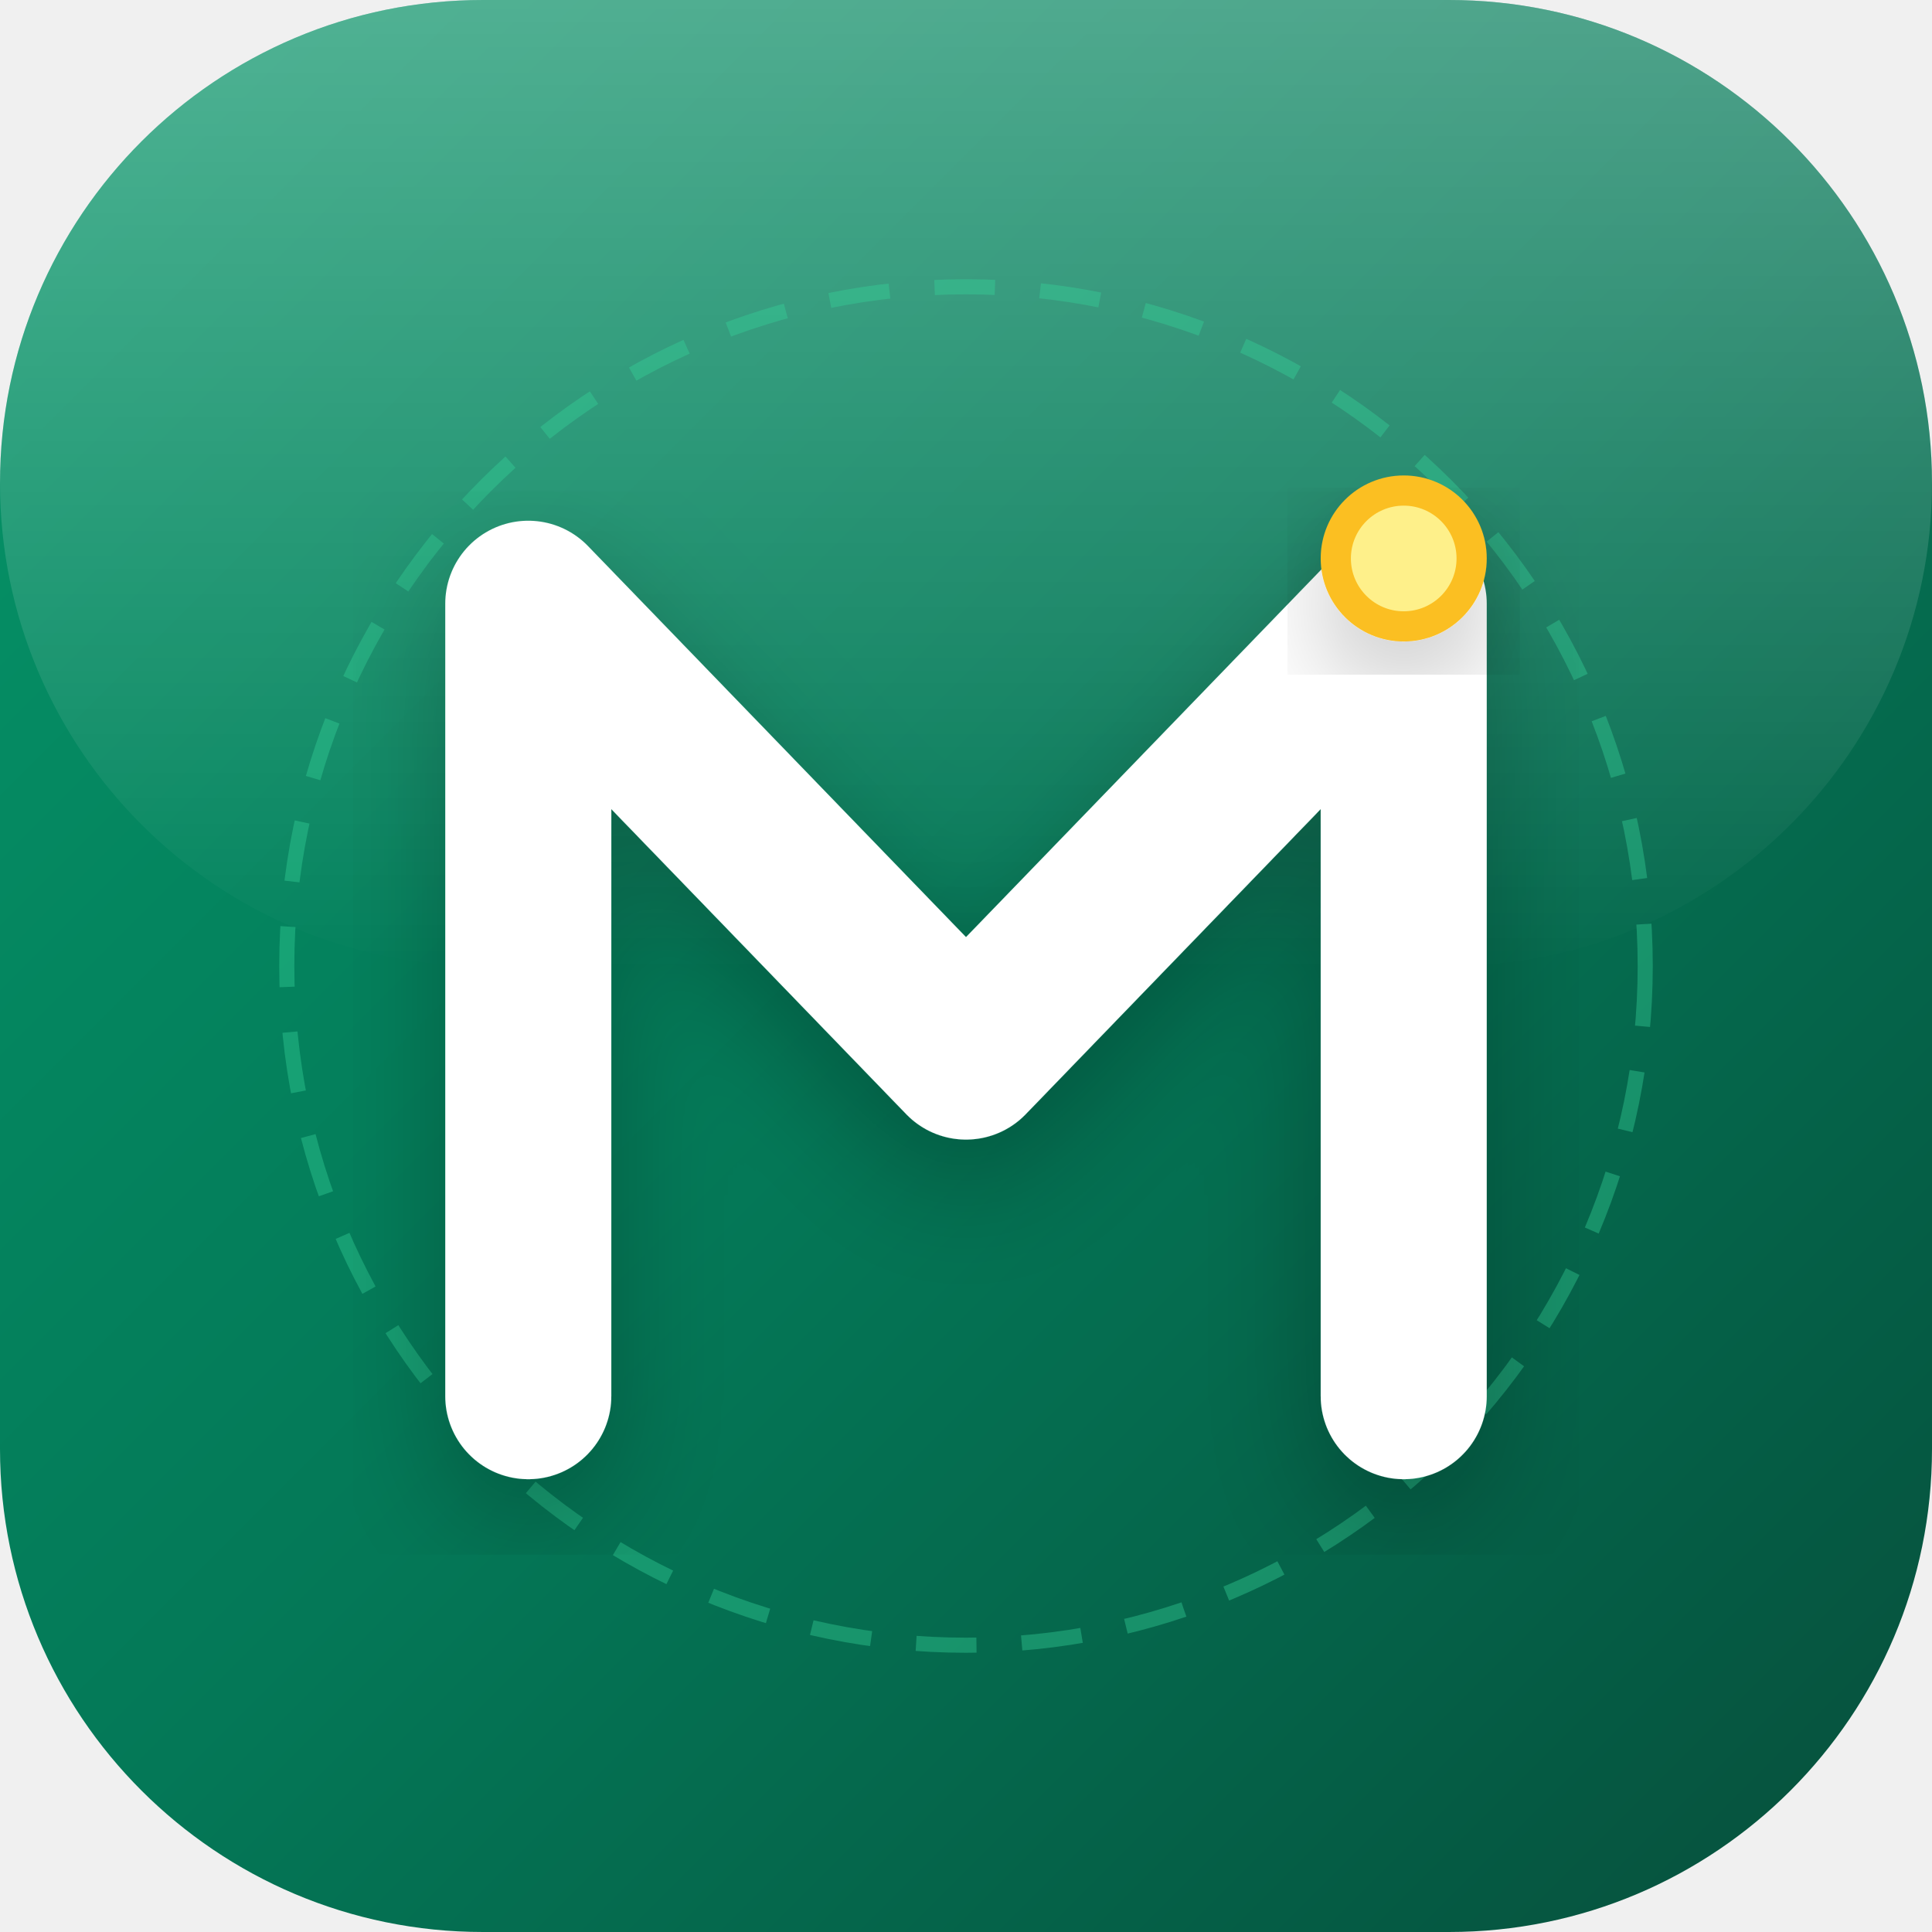
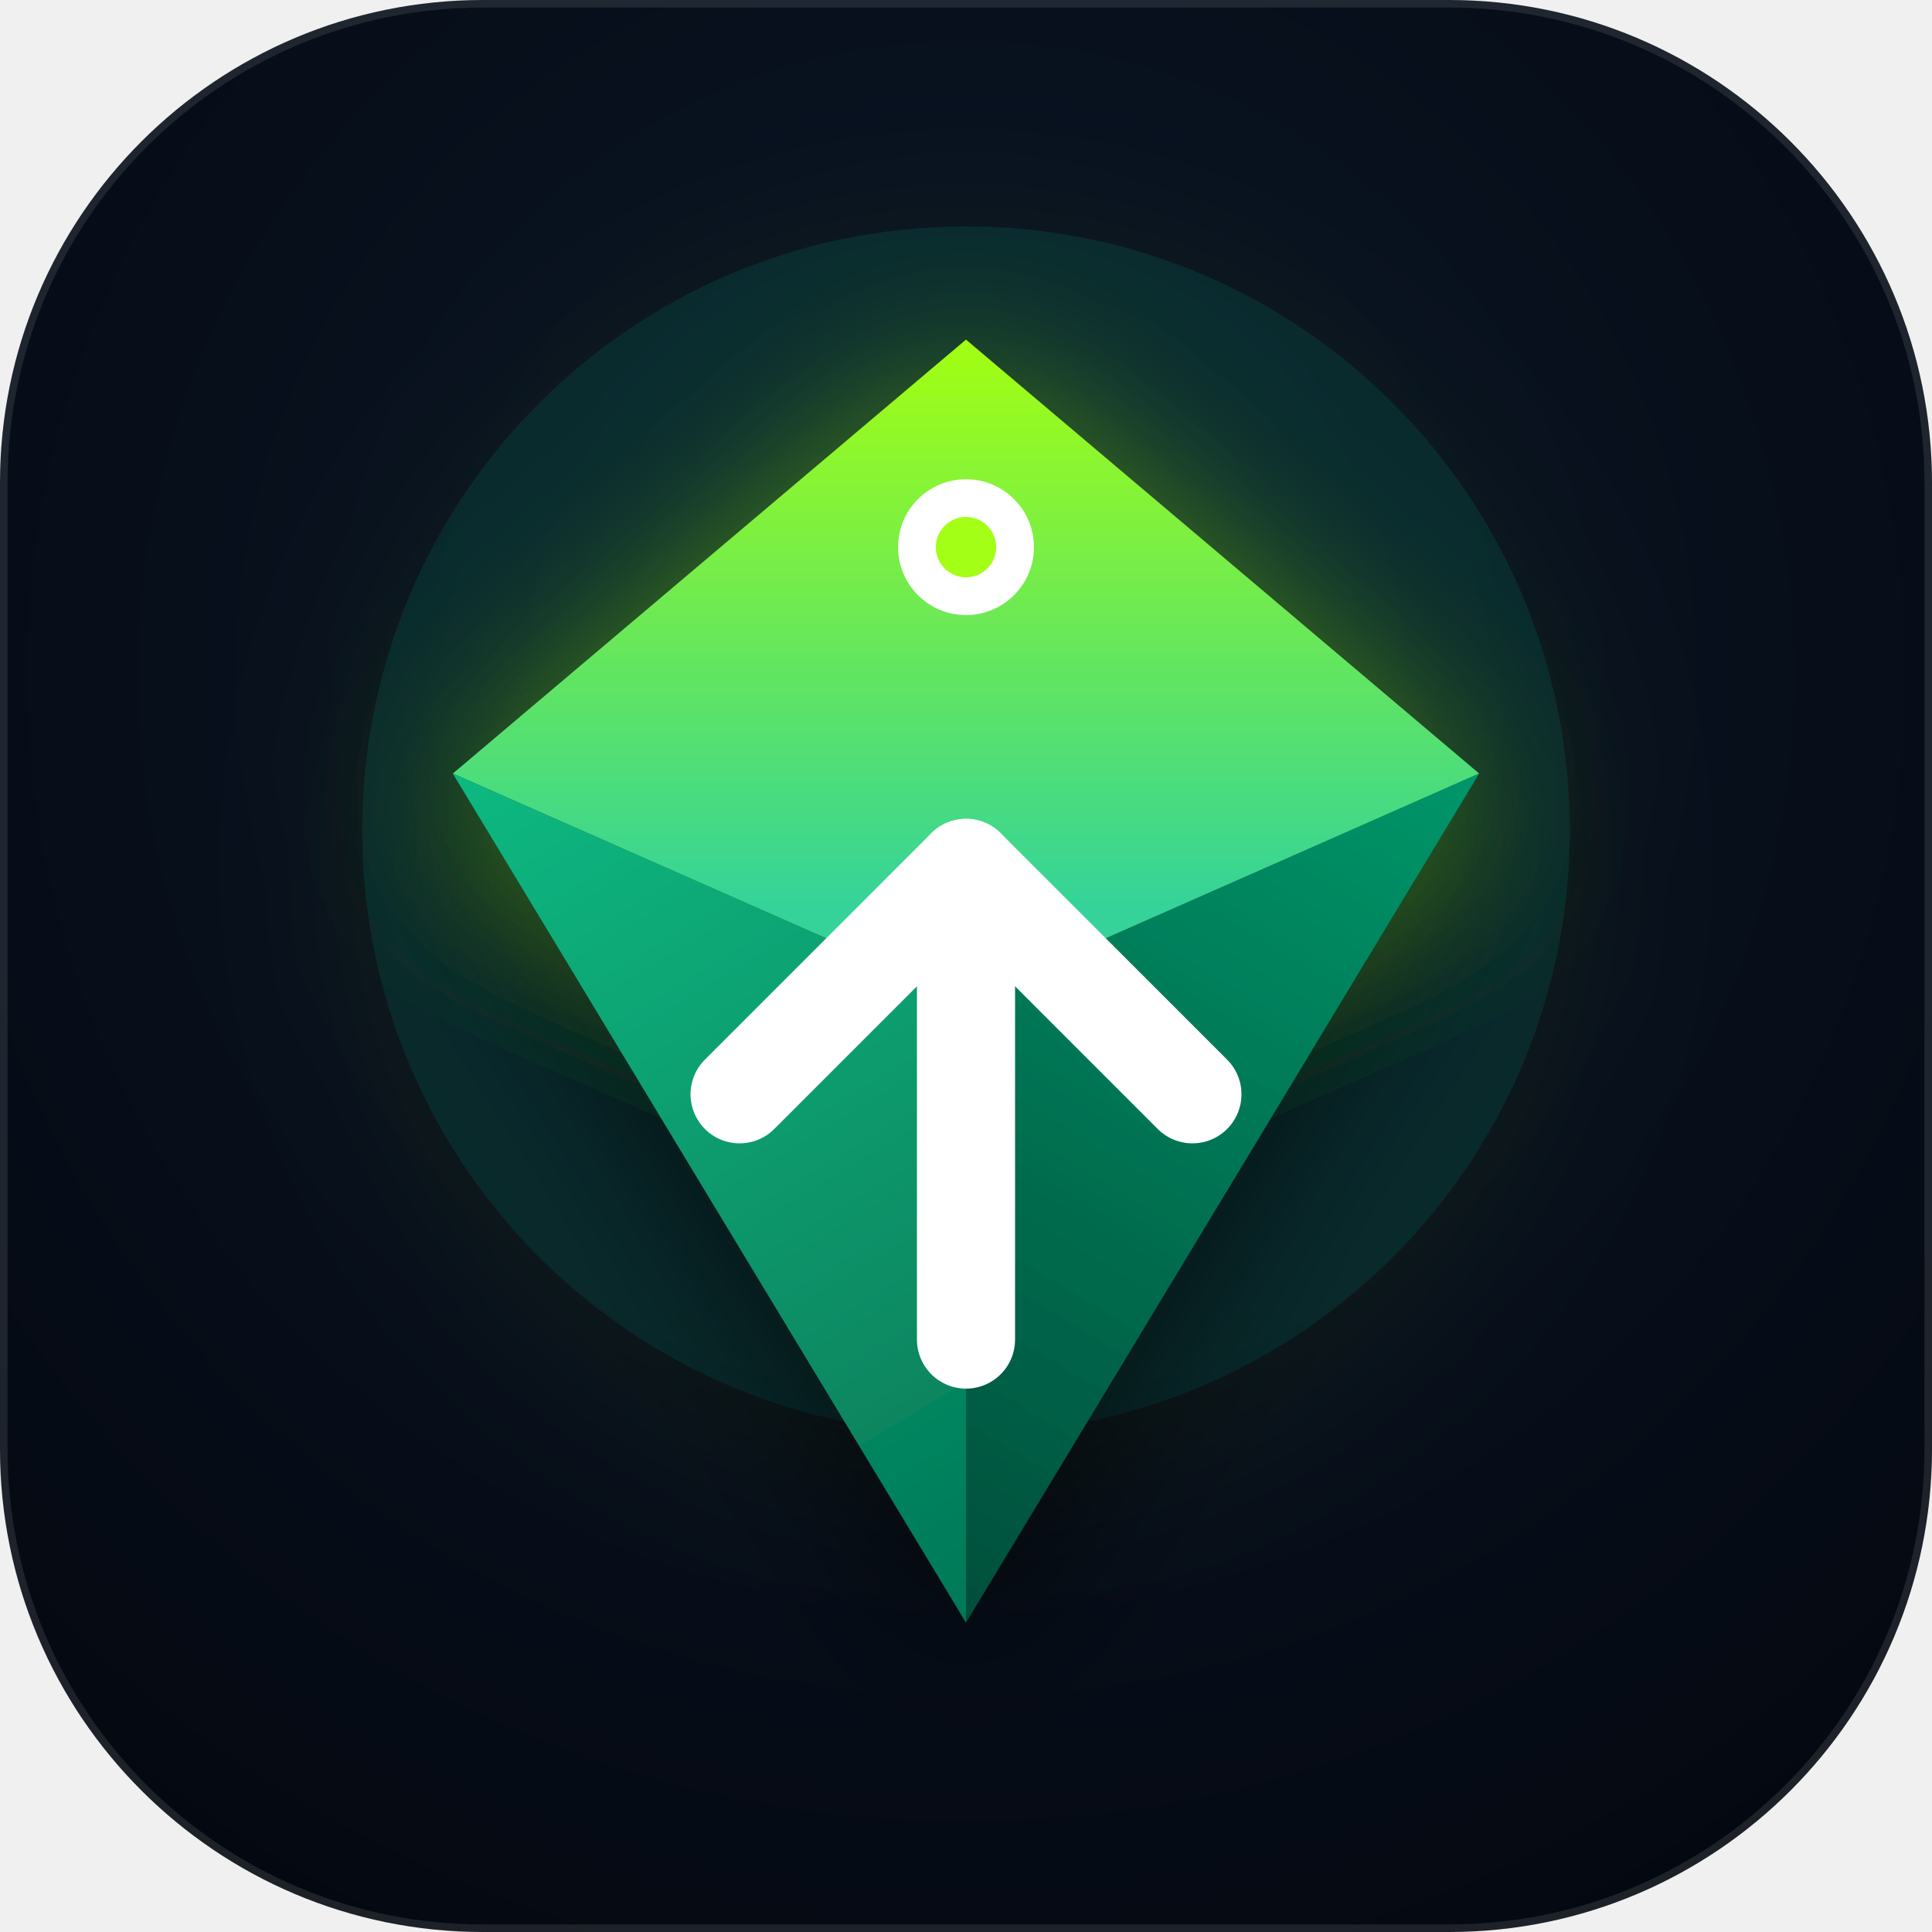
<svg xmlns="http://www.w3.org/2000/svg" viewBox="0 0 512 512" width="512" height="512">
  <defs>
-     <linearGradient id="bg" x1="0%" y1="0%" x2="100%" y2="100%">
+     <radialGradient id="bg" cx="50%" cy="35%" r="75%">
+       <stop offset="0%" stop-color="#0b1728" />
+       <stop offset="100%" stop-color="#040810" />
+     </radialGradient>
+     <linearGradient id="facetTop" x1="256" y1="90" x2="256" y2="240" gradientUnits="userSpaceOnUse">
+       <stop offset="0%" stop-color="#a3ff12" />
+       <stop offset="100%" stop-color="#34d399" />
+     </linearGradient>
+     <linearGradient id="facetLeft" x1="120" y1="205" x2="256" y2="430" gradientUnits="userSpaceOnUse">
+       <stop offset="0%" stop-color="#10b981" />
+       <stop offset="100%" stop-color="#047857" />
+     </linearGradient>
+     <linearGradient id="facetRight" x1="392" y1="205" x2="256" y2="430" gradientUnits="userSpaceOnUse">
      <stop offset="0%" stop-color="#059669" />
-       <stop offset="50%" stop-color="#047857" />
      <stop offset="100%" stop-color="#064e3b" />
    </linearGradient>
-     <linearGradient id="shine" x1="0%" y1="0%" x2="0%" y2="100%">
-       <stop offset="0%" stop-color="#ffffff" stop-opacity="0.3" />
-       <stop offset="100%" stop-color="#ffffff" stop-opacity="0" />
-     </linearGradient>
+     <filter id="glow" x="-20%" y="-20%" width="140%" height="140%">
+       <feDropShadow dx="0" dy="8" stdDeviation="24" flood-color="#a3ff12" flood-opacity="0.35" />
+     </filter>
    <filter id="shadow" x="-20%" y="-20%" width="140%" height="140%">
-       <feDropShadow dx="0" dy="12" stdDeviation="16" flood-color="#000000" flood-opacity="0.25" />
+       <feDropShadow dx="0" dy="16" stdDeviation="20" flood-color="#000000" flood-opacity="0.5" />
    </filter>
  </defs>
  <rect width="512" height="512" rx="128" fill="url(#bg)" />
-   <rect width="512" height="256" rx="128" fill="url(#shine)" />
-   <circle cx="256" cy="256" r="180" fill="none" stroke="#34d399" stroke-width="4" stroke-dasharray="16 12" opacity="0.4" />
+   <rect width="510" height="510" x="1" y="1" rx="127" fill="none" stroke="#ffffff" stroke-opacity="0.1" stroke-width="2" />
+   <circle cx="256" cy="220" r="160" fill="#10b981" opacity="0.15" filter="url(#glow)" />
  <g filter="url(#shadow)">
-     <path d="M140 370 V 160 L 256 280 L 372 160 V 370" fill="none" stroke="#ffffff" stroke-width="44" stroke-linecap="round" stroke-linejoin="round" />
+     <polygon points="256,90 392,205 256,265 120,205" fill="url(#facetTop)" filter="url(#glow)" />
+     <polygon points="120,205 256,265 256,430" fill="url(#facetLeft)" />
+     <polygon points="392,205 256,265 256,430" fill="url(#facetRight)" />
+     <polyline points="196,290 256,230 316,290" fill="none" stroke="#ffffff" stroke-width="26" stroke-linecap="round" stroke-linejoin="round" />
+     <line x1="256" y1="230" x2="256" y2="355" stroke="#ffffff" stroke-width="26" stroke-linecap="round" />
+     <circle cx="256" cy="145" r="18" fill="#ffffff" />
+     <circle cx="256" cy="145" r="8" fill="#a3ff12" />
  </g>
-   <circle cx="372" cy="148" r="22" fill="#fbbf24" filter="url(#shadow)" />
-   <circle cx="372" cy="148" r="14" fill="#fef08a" />
</svg>
